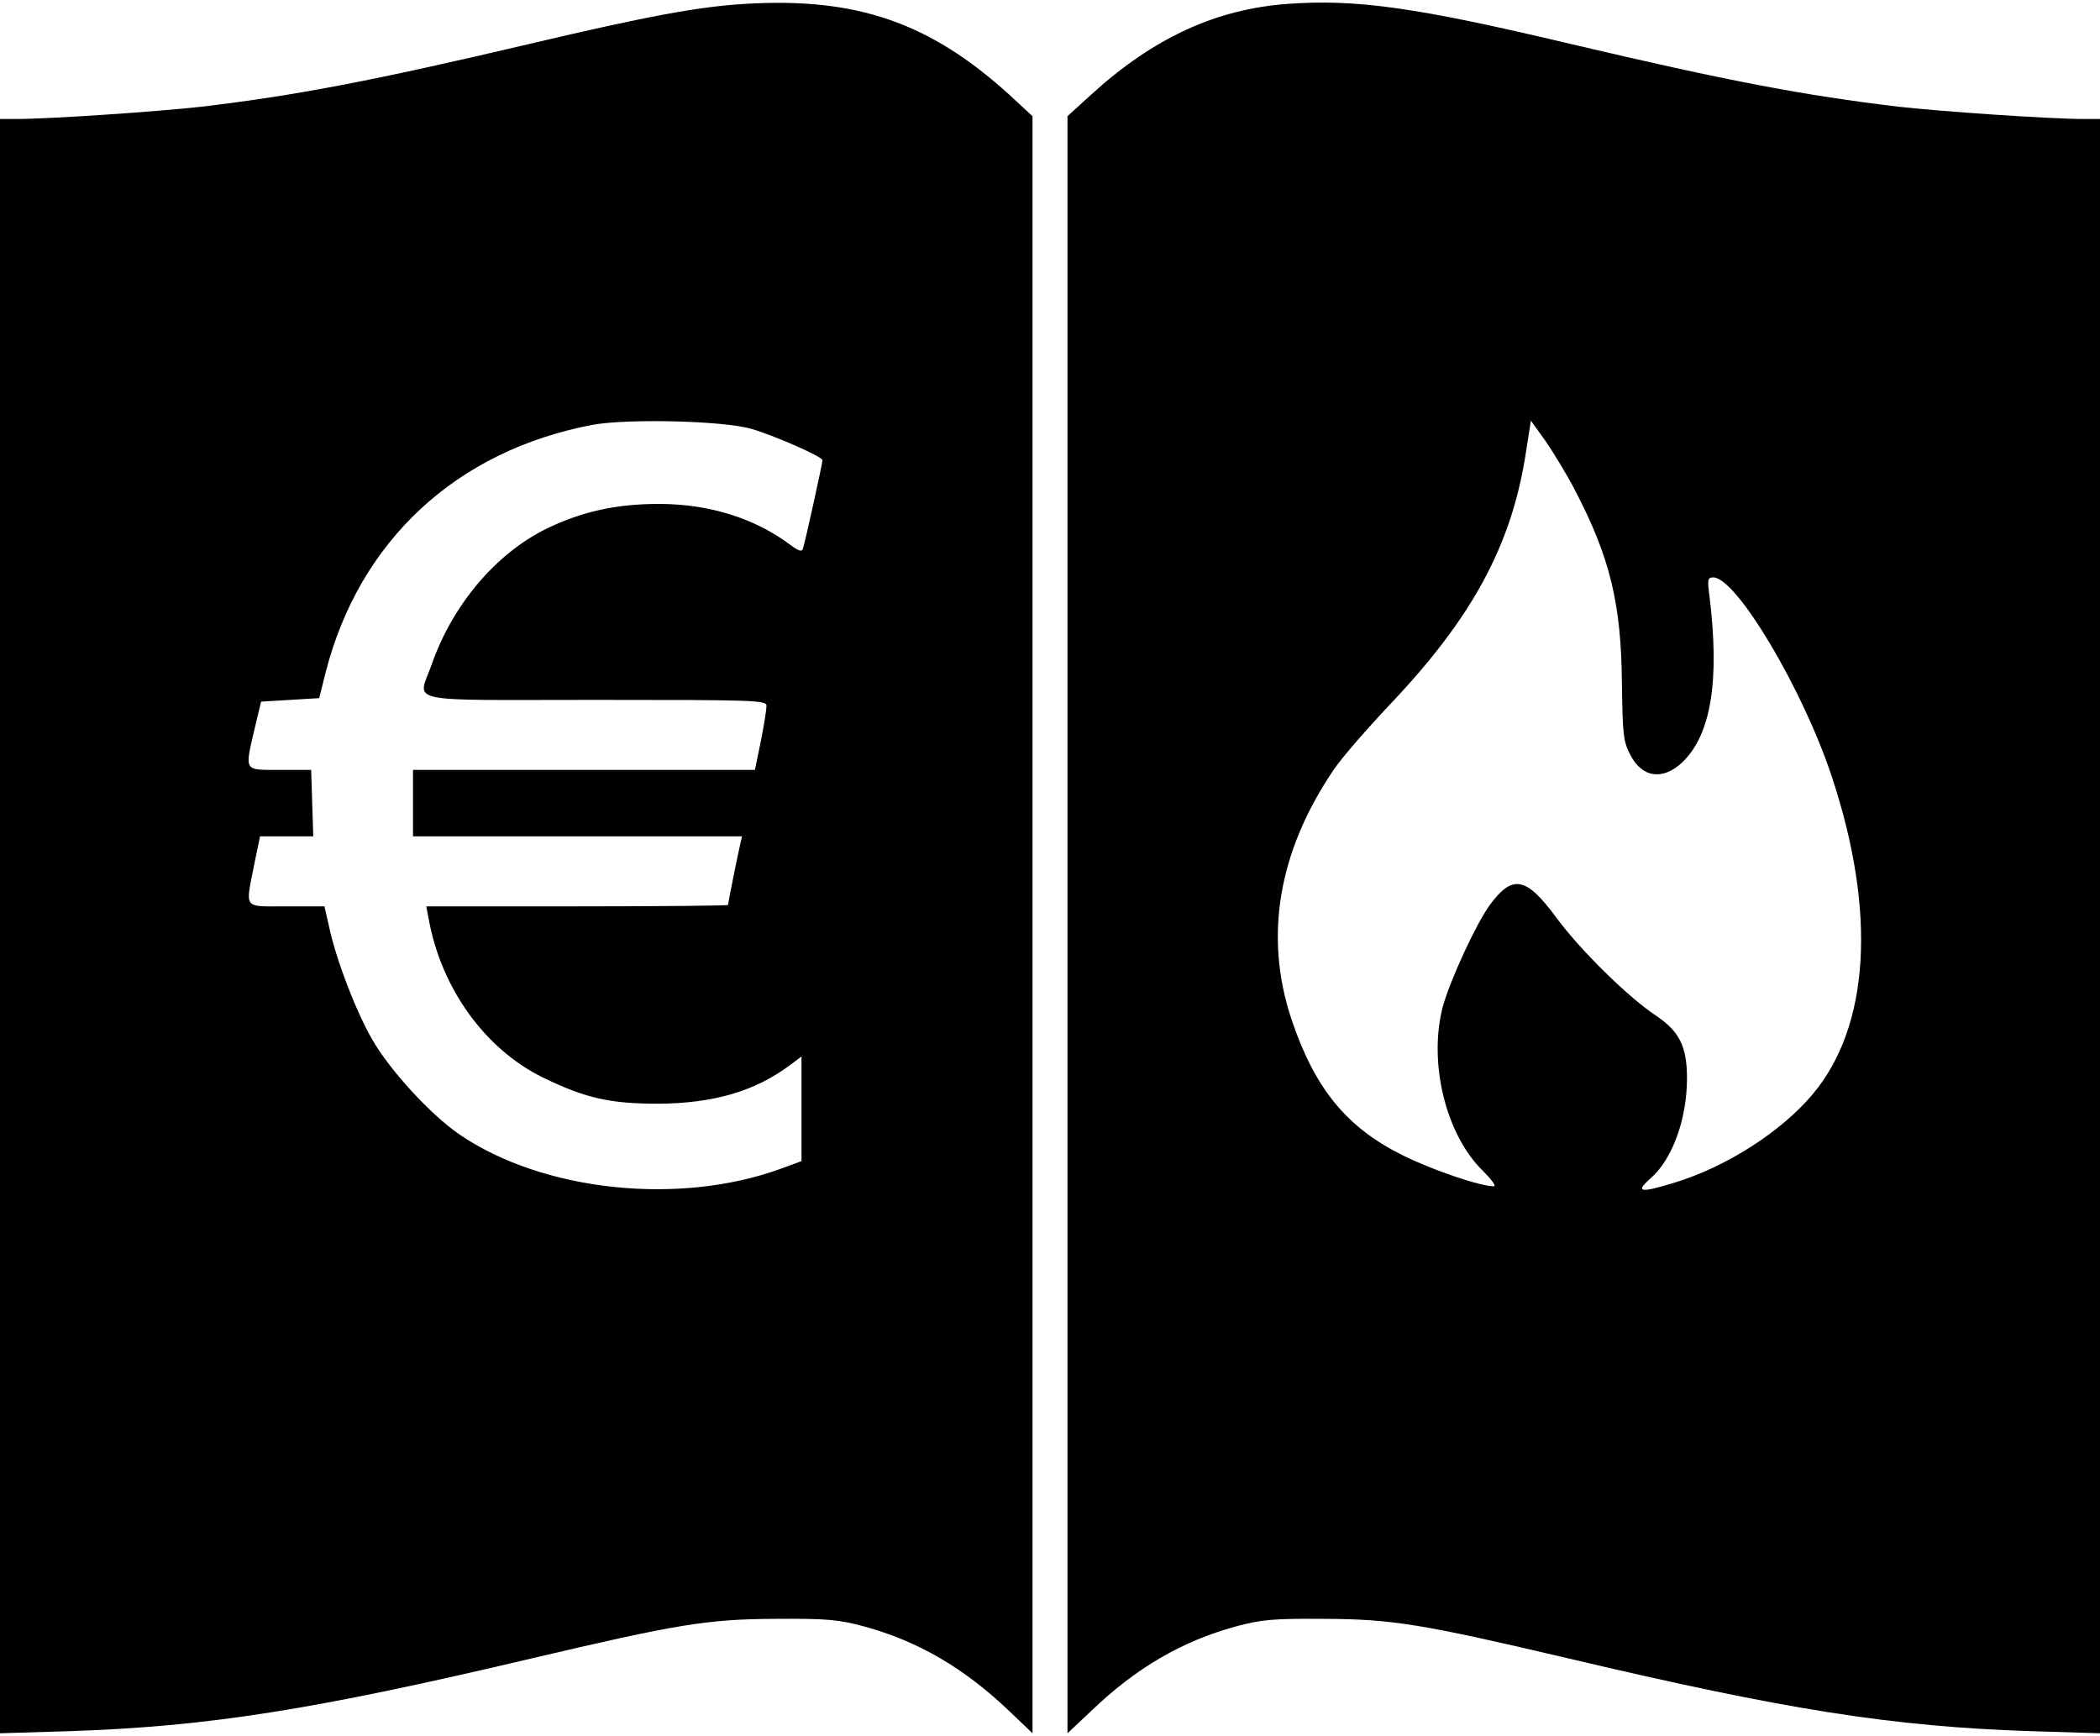
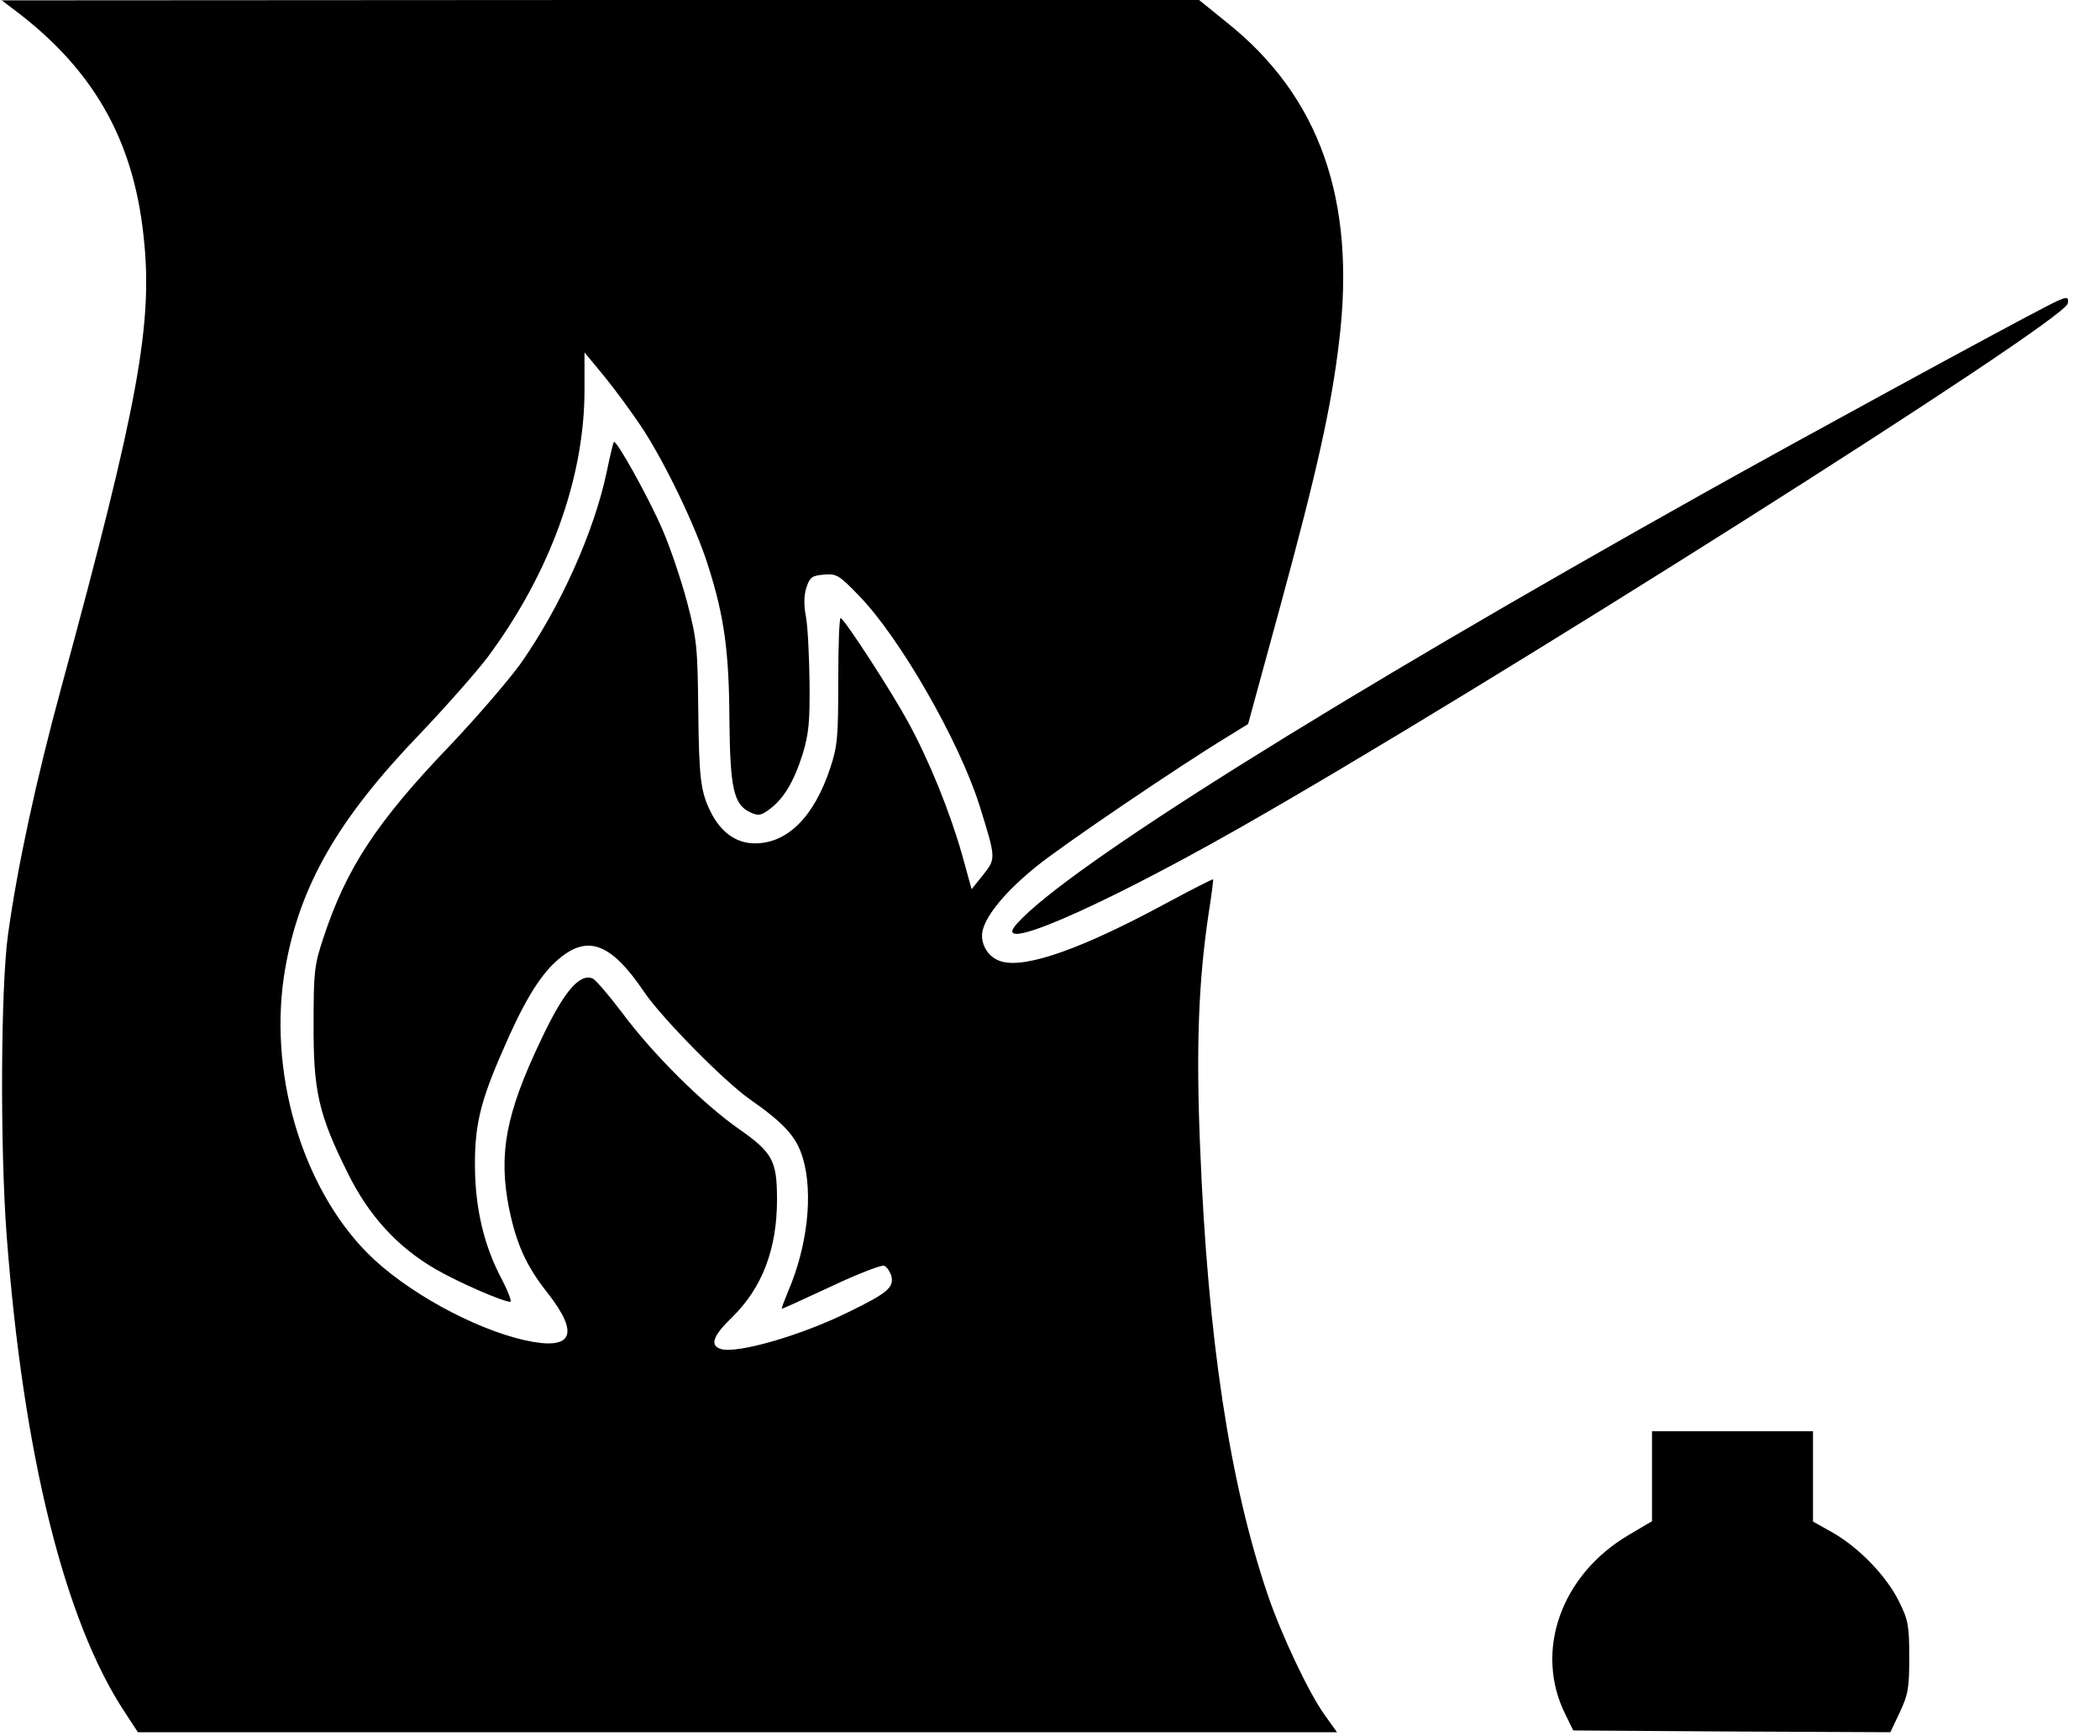
<svg xmlns="http://www.w3.org/2000/svg" version="1.0" width="800" height="661.333" viewBox="0 0 600 496">
-   <path d="M213 1.1c-13.6.8-28.4 3.6-61.5 11.4-45.4 10.7-67.1 14.8-94 18C44.9 31.9 14.3 34 4.8 34H0V495.3l19.8-.6c39.5-1.3 69.9-6.1 131.7-20.7 42.1-9.9 50.5-11.3 70-11.4 14.8-.1 18.1.2 25.5 2.2 15.3 4.2 28.4 11.8 41.3 24.1l6.7 6.4V33.2l-6.7-6.2C265.6 6.4 244.7-.8 213 1.1zm1.5 121.4c6.4 1.8 20.5 8 20.5 9 0 .8-5 23.7-5.6 25.3-.3 1-1.3.6-3.6-1.1-10.1-7.6-23.2-11.7-37.5-11.7-12.3 0-22.1 2.2-32.2 7.1-14.4 7.1-26.7 21.6-32.7 38.6-4 11.5-9.4 10.3 46.6 10.3 46 0 49 .1 49 1.7 0 1-.7 5.5-1.6 10l-1.7 8.3H118v19h94l-.5 2.2c-.8 3.5-3.5 16.9-3.5 17.4 0 .2-19.4.4-43.1.4h-43.1l.7 3.7c3.6 19.8 16.1 37.1 32.6 45.2 12.1 5.9 19.2 7.5 32.9 7.5 16-.1 27.8-3.6 37.8-11.1l3.2-2.4v29.9l-5.7 2.1c-29.1 10.7-68.1 6.6-92-9.7-8.2-5.6-20-18.4-25.1-27.4-4.6-8.1-10.2-22.6-12.2-32.1l-1.3-5.7H81.8c-12.5 0-11.7 1-9.2-11.8l1.7-8.2h15.2l-.3-9.5-.3-9.5h-9c-10.4 0-10 .6-7.1-12l1.8-7.5 8.3-.5 8.3-.5 1.8-7.2c9.6-37.7 37.3-63.5 76.3-70.9 9.8-1.8 37-1.2 45.2 1.1zM368 1.1c-20.6 1.5-38.4 9.7-56.2 25.9l-6.8 6.2v462.1l6.8-6.4c12.8-12.3 25.9-19.9 41.2-24.1 7.4-2 10.7-2.3 25.5-2.2 19.5.1 27.9 1.5 70 11.4 61.8 14.6 92.2 19.4 131.8 20.7l19.7.6V34h-4.7c-9.6 0-40.2-2.1-52.8-3.5-26.9-3.2-48.6-7.3-94-18C404.7 2.1 387.6-.3 368 1.1zm82 139c10 19.1 13.2 32.5 13.4 54.9.2 14.9.4 16.9 2.4 20.7 3.4 6.6 9.3 7.4 14.9 2.1 8.2-7.9 10.7-23.4 7.7-47.6-.6-4.6-.5-5.2 1.1-5.2 6.6 0 25.6 31.9 33.9 57 12.8 38.7 10.8 71.3-5.5 90.7-9 10.7-24.6 20.7-39.3 25.2-10 3.1-11.5 2.8-7.1-1.1 6.3-5.4 10.5-17 10.5-28.7 0-9.1-2.2-13.4-8.9-17.9-8-5.3-21.8-18.9-28.6-28.2-8.5-11.5-12.4-12.2-18.9-3.3-3.9 5.4-11.1 21-13.3 28.7-4.3 16 .7 36.8 11.4 47.2 2.4 2.4 3.9 4.4 3.1 4.4-3.8 0-17.4-4.6-25.7-8.7-16.3-8-25.4-19.1-32.1-39-7.9-23.7-3.8-48 12.1-71.4 2.2-3.3 9.7-11.9 16.6-19.2 22.8-24.1 34-44.7 38.1-70.3l1.6-10.2 4.3 6c2.3 3.4 6.1 9.6 8.3 13.9z" />
+   <path d="M3.4 2.3c22.9 17 34.6 37.1 37.6 65 2.8 24.9-1.4 47.9-23.5 129.2C10.4 222.6 5 247.4 2.3 267c-2.1 14.9-2.3 60.9-.4 86 4.7 62.4 16.5 110.1 33.7 136.2l3.8 5.8H382l-3.5-4.9c-4.5-6.2-12.5-23.1-16.4-34.7-10.8-32-17-72.8-19.2-127.3-1.2-28.6-.5-47.8 2.5-67.6.8-5 1.3-9.1 1.2-9.2-.1-.2-6.1 2.9-13.2 6.7-24 13-40 18.7-47.1 16.8-4-1-6.5-5.3-5.5-9.1 1.3-4.7 6.8-11.2 15.3-18.1 7.8-6.3 40.7-28.6 54.5-37l6-3.7 9.2-33.7c10.5-38.6 14.6-56.9 16.8-75.6 4.9-40.4-5.5-70-32.1-91.2L342.6 0H171.5L.5.1l2.9 2.2zm180.4 120.5c6.6 10.2 15.1 28 18.5 38.8 4.6 14.4 6 24.5 6.1 43.9.2 19.9 1.2 24.5 6.1 26.7 2.2 1 3 .8 5.3-.9 4.1-3 7-7.9 9.5-15.7 1.8-6 2.1-9.2 2-20.6-.1-7.4-.5-15.8-1-18.6-.7-3.5-.6-6.3.1-8.5 1-3 1.6-3.4 5-3.7 3.6-.3 4.3.1 10 6 11.7 12 28.6 41.5 34.4 59.8 4.8 15.4 4.8 15.3 1.1 20l-3.3 4.1-2.7-9.8c-3.5-12.3-9.3-26.7-15.4-37.9-4.6-8.5-17.8-28.9-19.3-29.8-.4-.2-.7 7.8-.7 17.7 0 16.3-.2 18.9-2.3 25.2-4.6 13.9-12.2 21.5-21.5 21.5-5.3 0-9.7-3.1-12.6-8.9-2.9-5.8-3.4-9.5-3.6-29.6-.2-17.6-.4-19.8-3.2-30.5-1.7-6.3-4.8-15.6-7-20.6-3.9-9.1-13.2-25.8-13.9-25.1-.2.2-1.1 3.9-2 8.3-3.6 17.3-13.3 38.9-24.7 55.1-3.4 4.7-12.5 15.3-20.2 23.4-20.9 21.8-29.6 35.1-36.1 54.9-2.6 7.8-2.8 9.7-2.8 24.5-.1 19.1 1.4 25.9 9.6 42.4 6.1 12.5 14.4 21.5 25.3 27.8 6.6 3.8 19.2 9.3 21.3 9.3.5 0-.6-2.9-2.4-6.4-5.1-9.5-7.6-20.2-7.7-32.1-.1-11.8 1.5-18.6 7.9-33.2 5.8-13.5 10.4-21.2 15.3-25.6 8.7-7.9 15.5-5.5 25.1 8.7 4.8 7.2 22.9 25.6 30.2 30.7 10 7 13.4 10.8 15.2 16.9 3 10.1 1.3 25.3-4.3 38.2-1.1 2.7-1.9 4.8-1.7 4.8.2 0 6.6-2.9 14.1-6.4 7.6-3.6 14.4-6.2 15.1-5.9.8.3 1.7 1.7 2.1 3 .7 3.2-1.1 4.8-12.2 10.2-13.7 6.8-32 12-36.5 10.6-3.3-1-2.3-3.8 3.1-9 8.7-8.5 12.9-19.6 12.9-33.7 0-11.1-1.2-13.4-10.9-20.2-10.3-7.2-24.7-21.5-33.5-33.4-3.8-5-7.5-9.3-8.3-9.6-3.8-1.5-8.3 3.9-14.8 17.7-10 21-12.1 32.4-9.1 47.8 2.1 10.3 4.9 16.6 11 24.3 9.4 12 7.2 16.6-6.4 13.6-14.7-3.3-34.3-14.1-45-24.9-19-19.2-28.6-52.4-23.5-81.4 4.1-23.5 15-42.6 38.5-67 7.7-8.1 16.4-18 19.4-22 17.8-24 27.6-51.2 27.6-76.2v-10.8l5.7 6.9c3.1 3.8 8.1 10.6 11.1 15.2z" />
+   <path d="M584.8 87.5c-12.1 6.2-71.2 38.4-97.6 53.2C381.3 200 305 247.8 290.6 263.9c-8.3 9.2 22.3-3.9 63-27 70.3-39.9 236.3-145 237.2-150.2.4-2.2-.4-2.1-6 .8zM472 421.9v12.8l-6.6 3.9C446 450 438.2 471.9 447.3 490l2.2 4.5 45.3.3 45.3.2 2.7-5.7c2.4-5.1 2.7-7 2.7-15.8 0-8.9-.3-10.6-2.9-15.8-3.5-7.2-11.4-15.4-18.9-19.7l-5.7-3.2V409h-46v12.9z" />
</svg>
